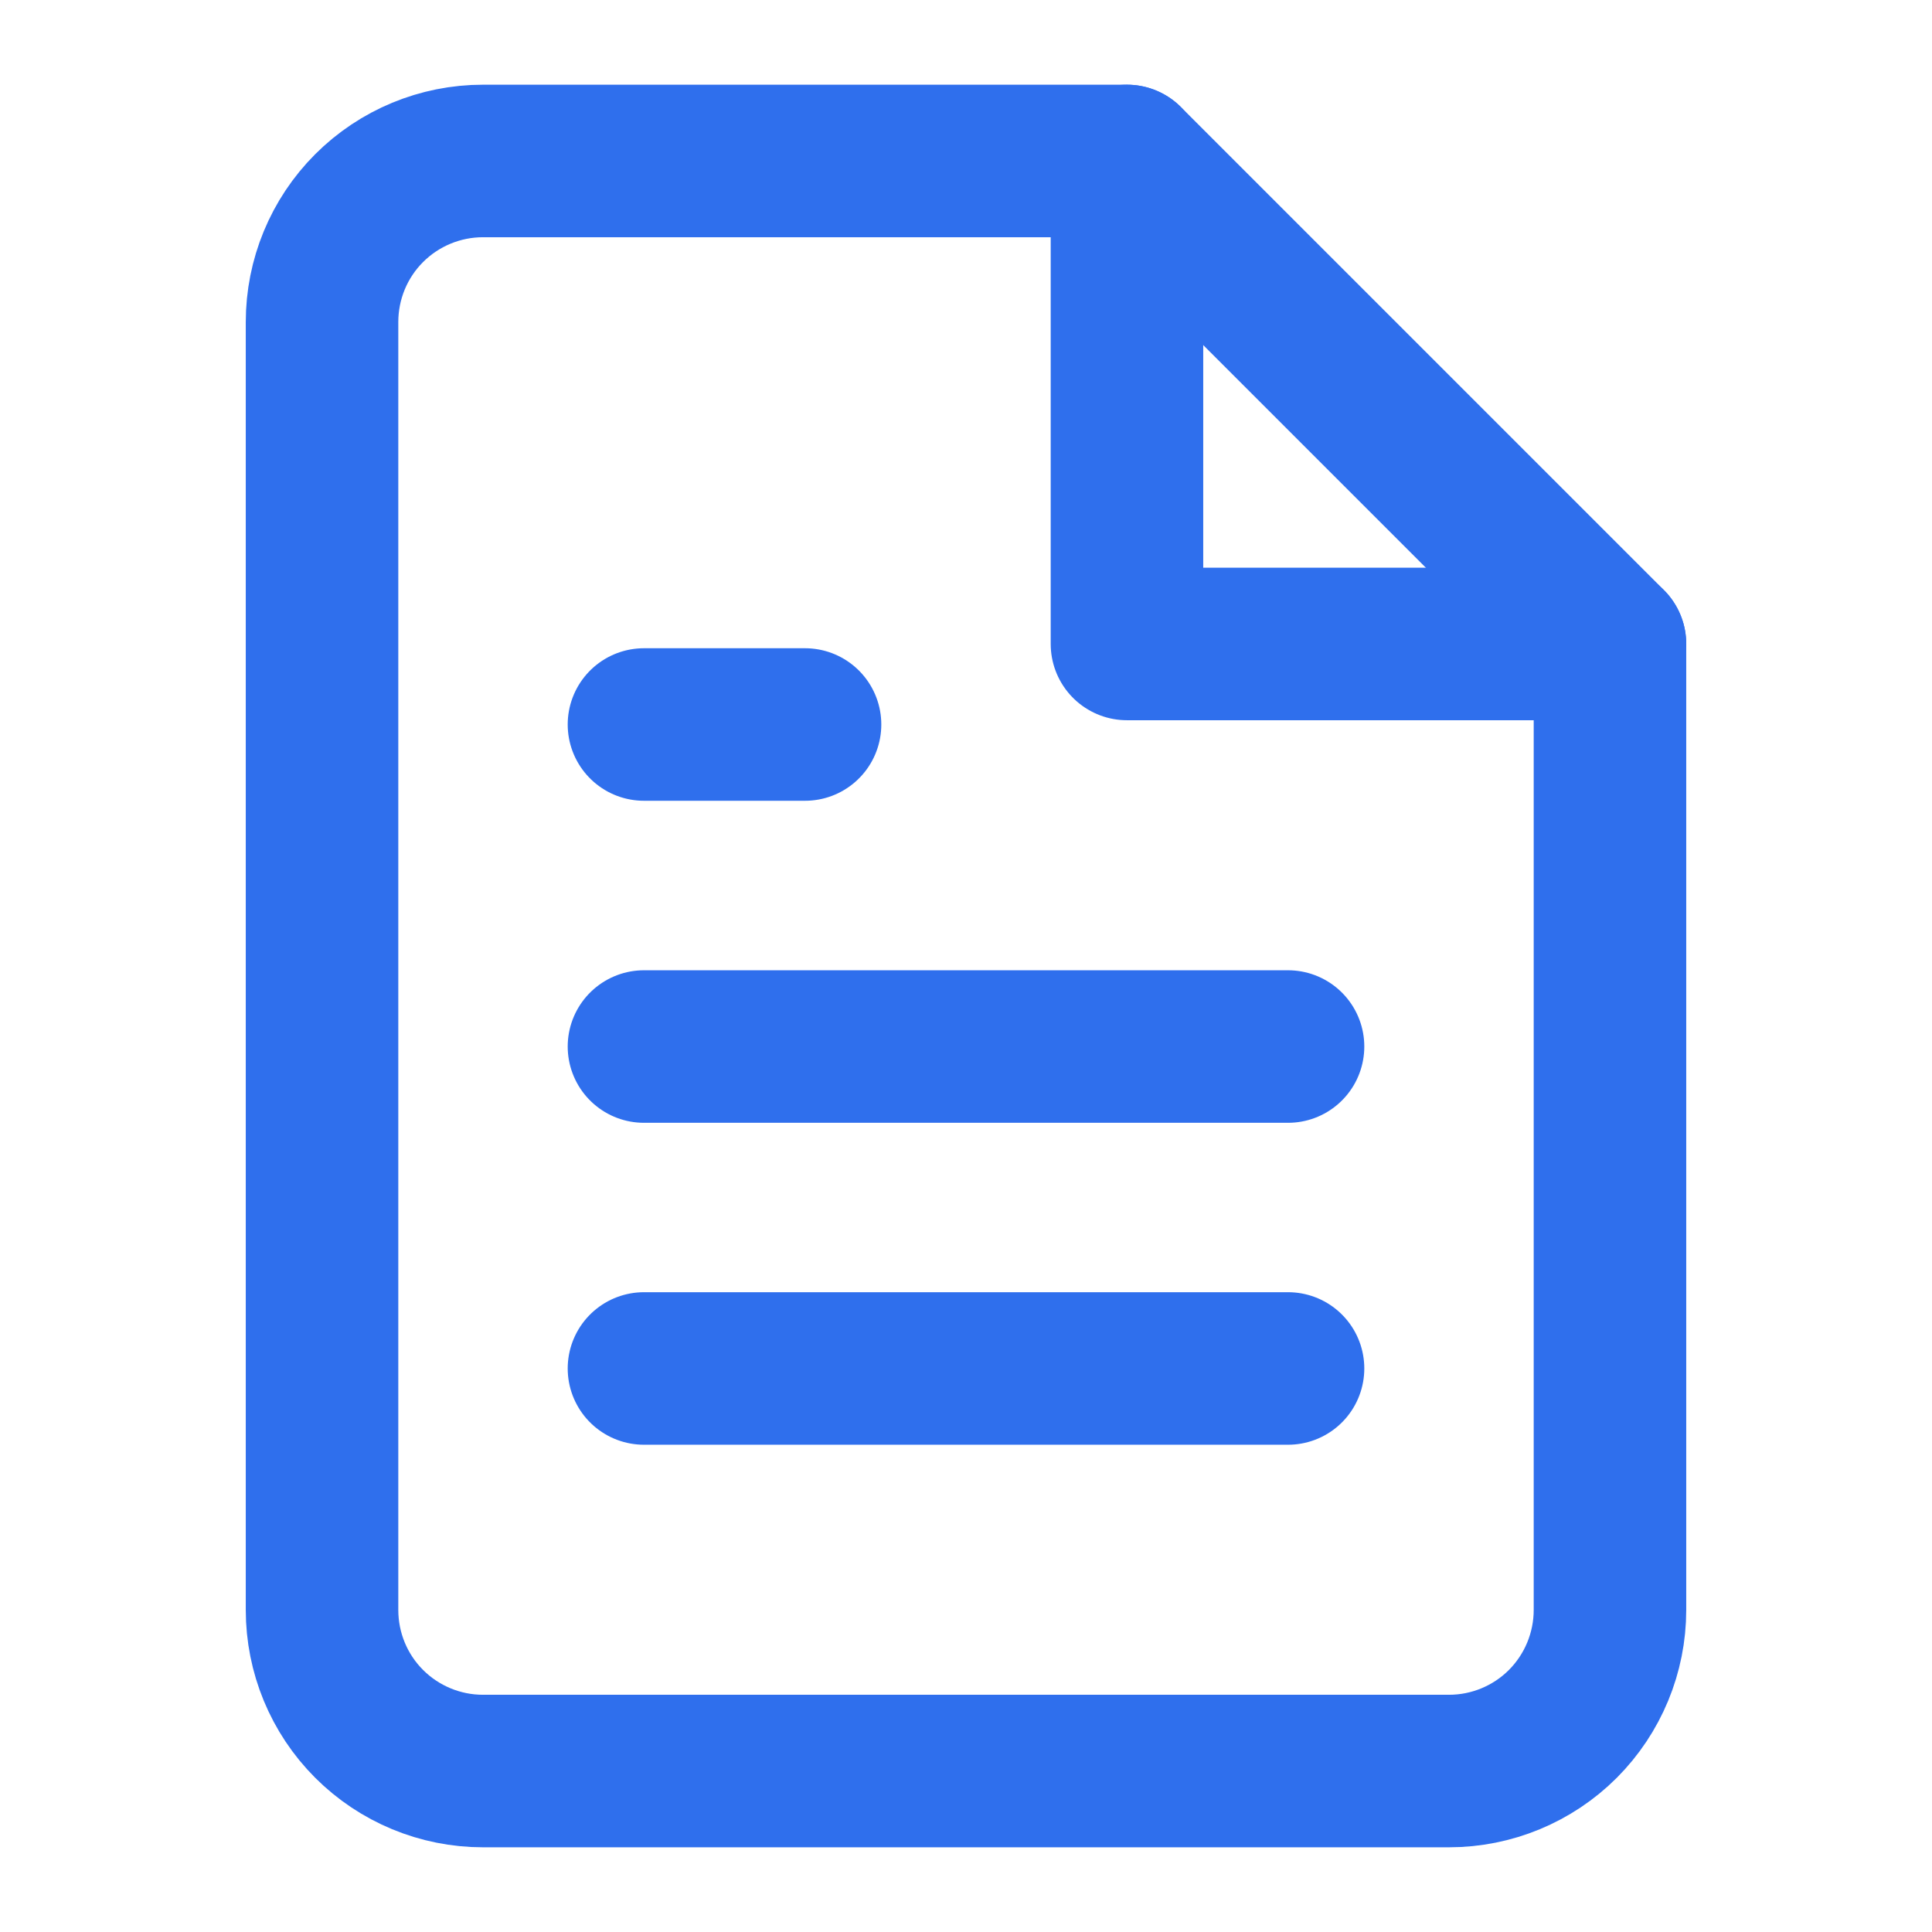
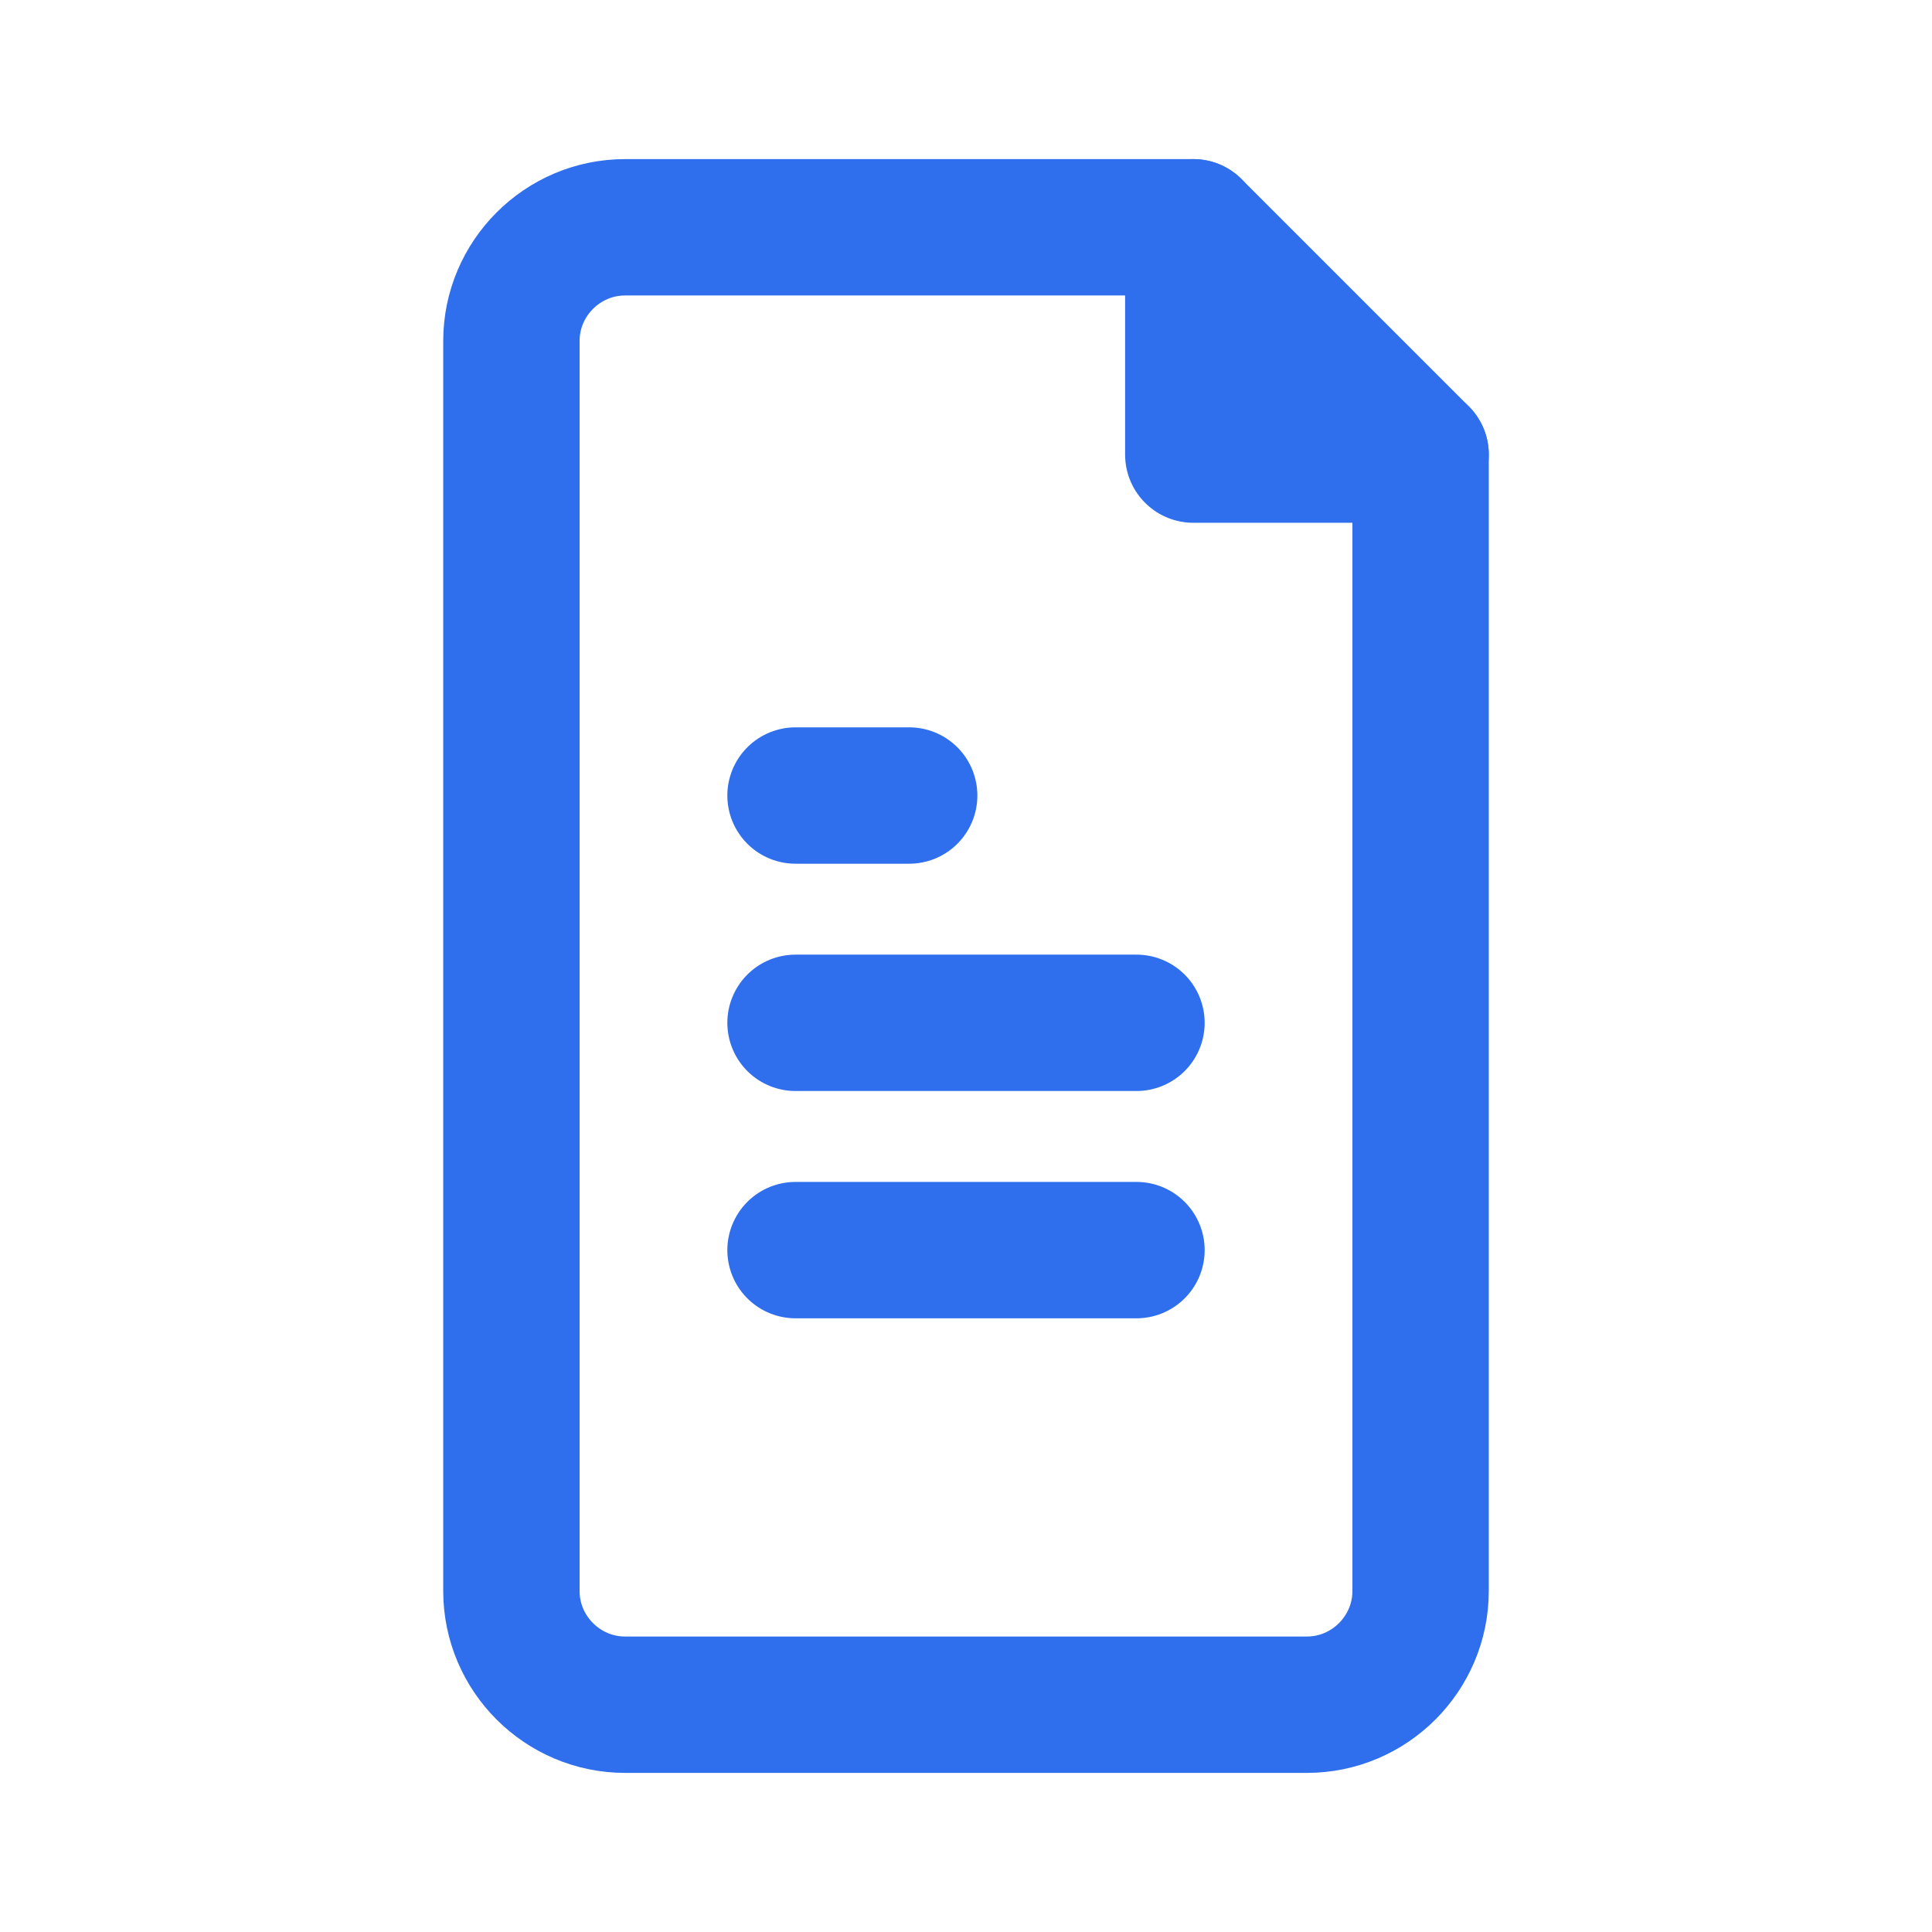
- <svg xmlns="http://www.w3.org/2000/svg" width="19" height="19" viewBox="0 0 19 19" fill="none">
-   <path d="M11.083 1.583H4.75C4.33 1.583 3.927 1.75 3.63 2.047C3.333 2.344 3.167 2.747 3.167 3.167V15.833C3.167 16.253 3.333 16.656 3.63 16.953C3.927 17.25 4.33 17.417 4.75 17.417H14.25C14.67 17.417 15.073 17.25 15.37 16.953C15.666 16.656 15.833 16.253 15.833 15.833V6.333L11.083 1.583Z" stroke="#2F6FED" stroke-width="1.5" stroke-linecap="round" stroke-linejoin="round" />
-   <path d="M11.083 1.583V6.333H15.833" stroke="#2F6FED" stroke-width="1.5" stroke-linecap="round" stroke-linejoin="round" />
-   <path d="M12.667 10.292H6.333" stroke="#2F6FED" stroke-width="1.5" stroke-linecap="round" stroke-linejoin="round" />
-   <path d="M12.667 13.458H6.333" stroke="#2F6FED" stroke-width="1.5" stroke-linecap="round" stroke-linejoin="round" />
-   <path d="M7.917 7.125H6.333" stroke="#2F6FED" stroke-width="1.5" stroke-linecap="round" stroke-linejoin="round" />
+ <svg xmlns="http://www.w3.org/2000/svg" width="17" height="17" viewBox="0 0 17 17" fill="none">
+   <path d="M10.5 2H5.5C4.95 2 4.5 2.45 4.5 3V14C4.5 14.55 4.95 15 5.5 15H11.5C12.05 15 12.5 14.55 12.5 14V4L10.5 2Z" stroke="#2F6FED" stroke-width="1.2" stroke-linecap="round" stroke-linejoin="round" />
+   <path d="M10.5 2V4H12.5" stroke="#2F6FED" stroke-width="1.2" stroke-linecap="round" stroke-linejoin="round" />
+   <path d="M7 9H10" stroke="#2F6FED" stroke-width="1.2" stroke-linecap="round" />
+   <path d="M7 11H10" stroke="#2F6FED" stroke-width="1.2" stroke-linecap="round" />
+   <path d="M7 7H8" stroke="#2F6FED" stroke-width="1.2" stroke-linecap="round" />
</svg>
